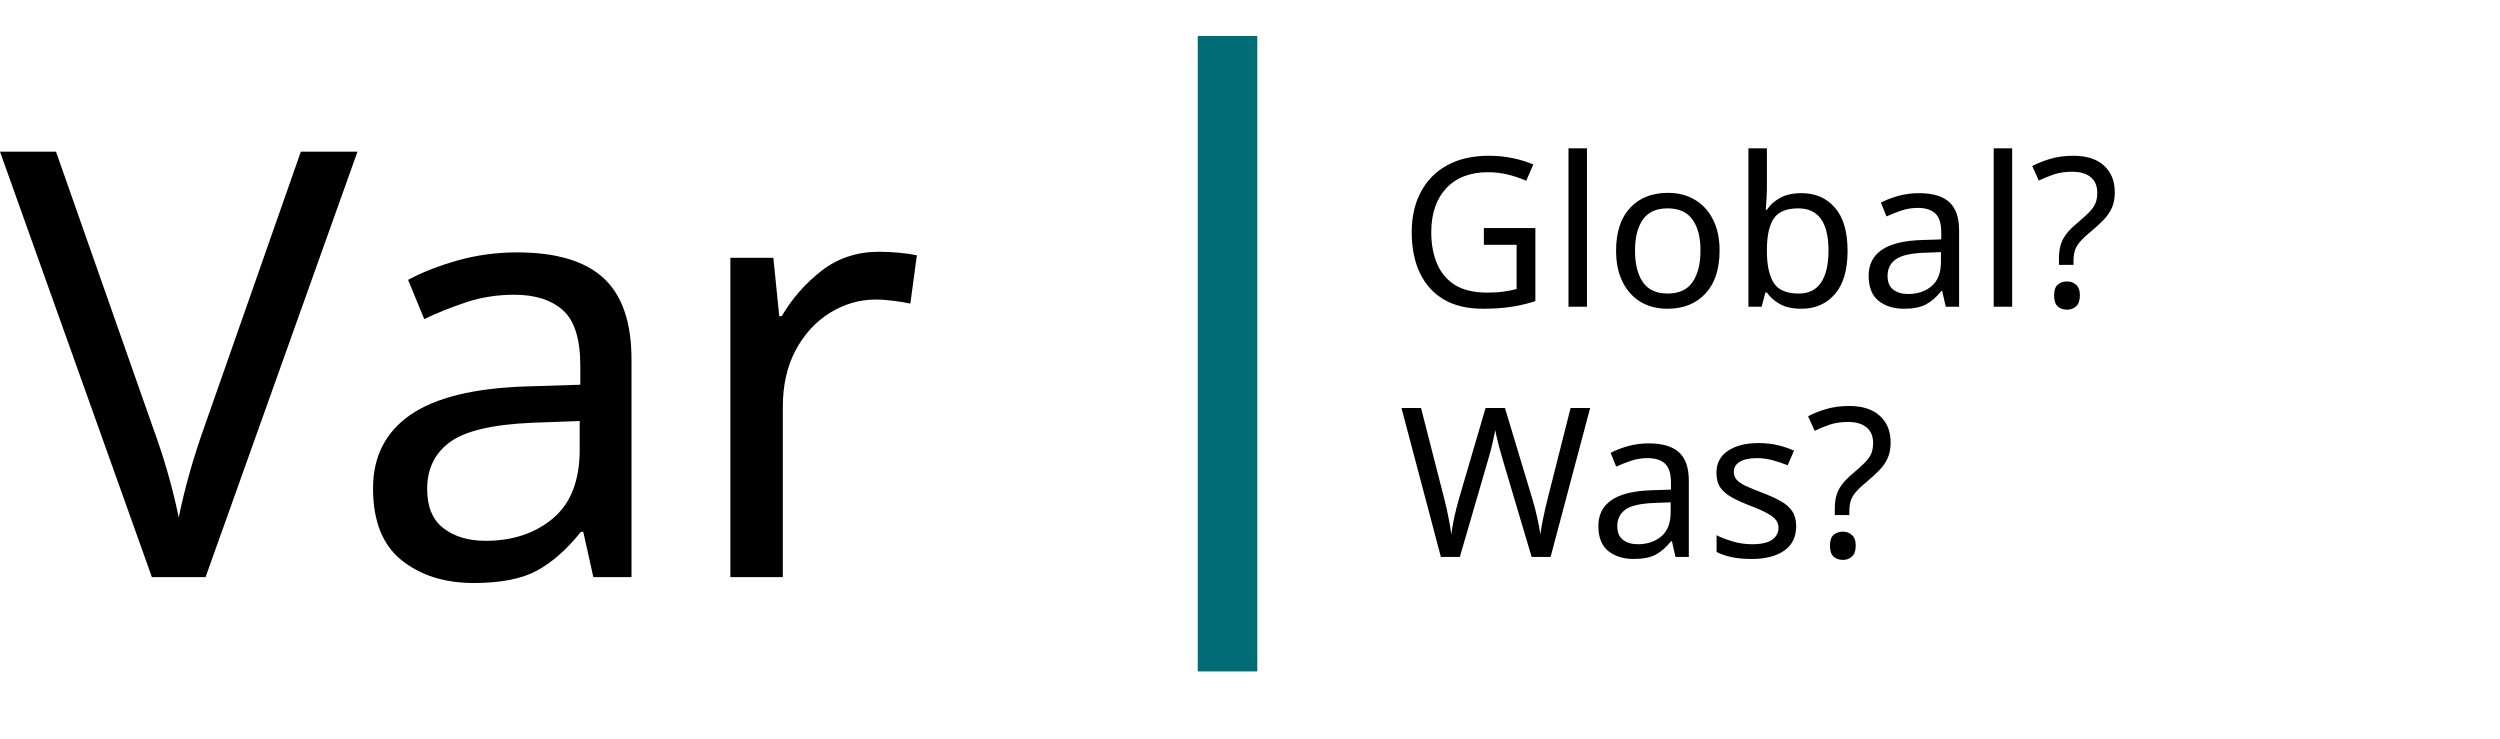
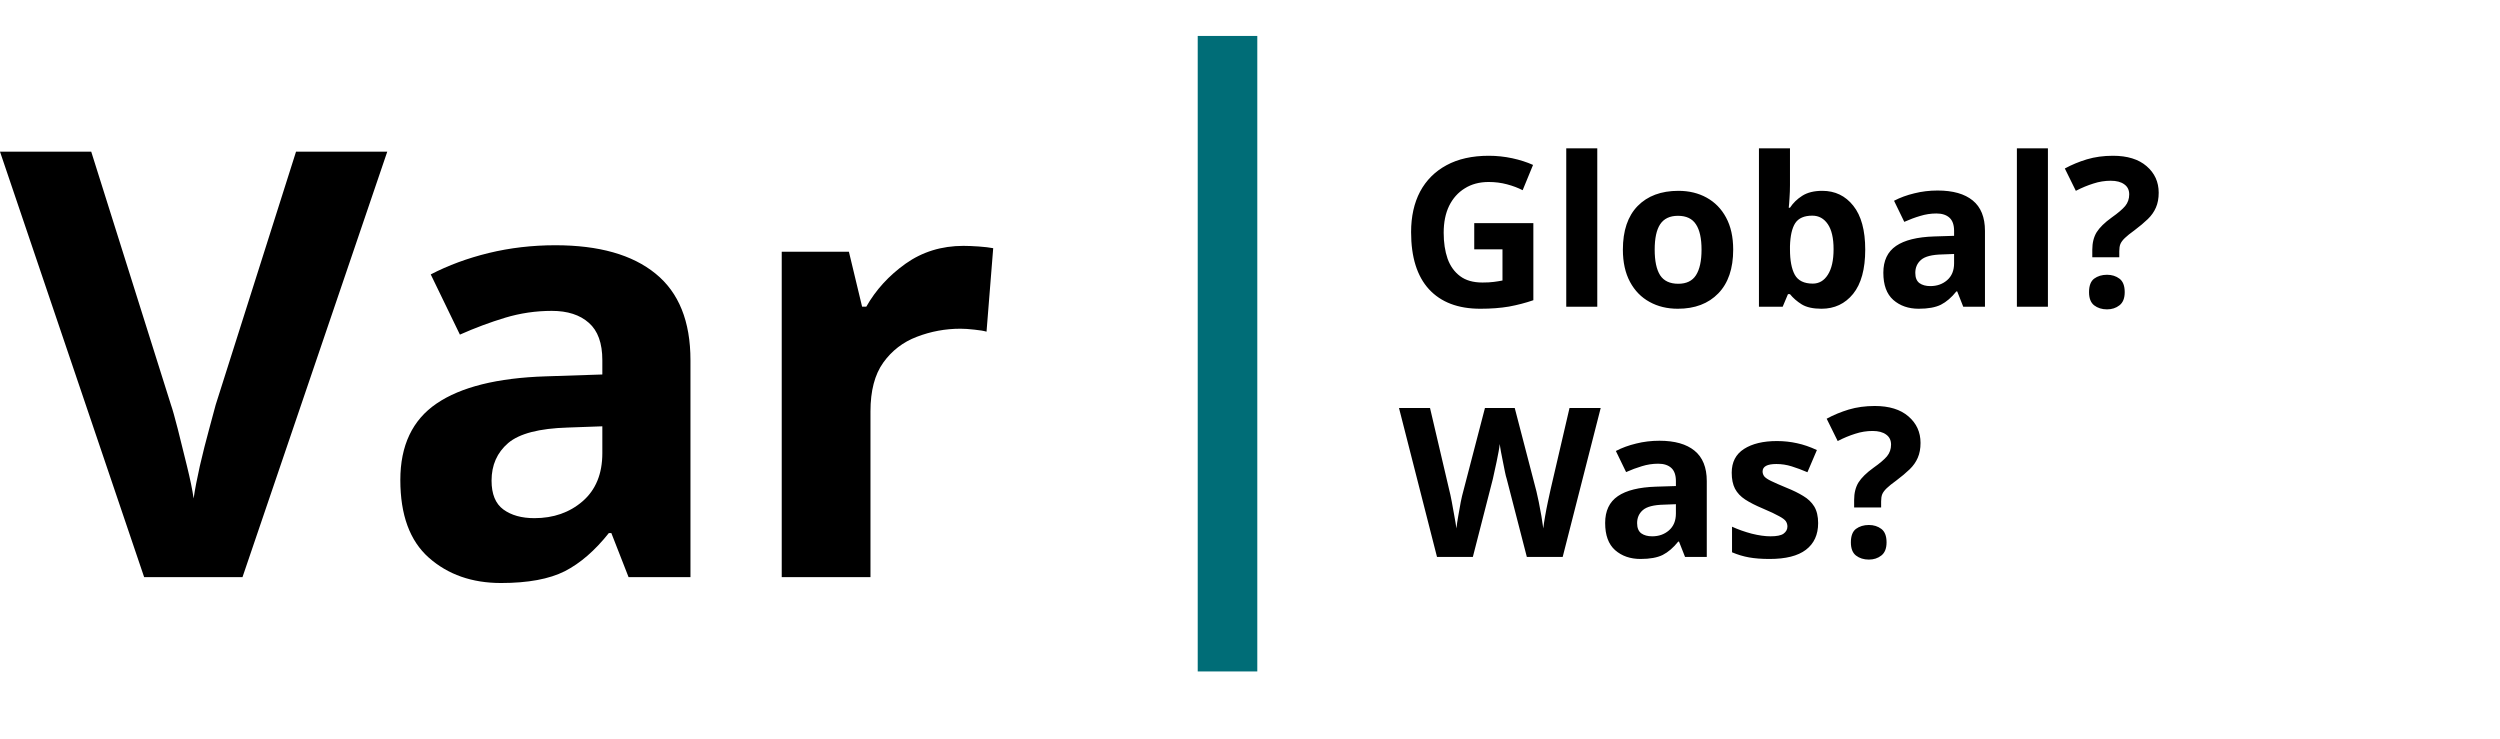
<svg xmlns="http://www.w3.org/2000/svg" id="Layer_2" data-name="Layer 2" viewBox="0 0 251.77 74.38">
  <defs>
    <style>
      .cls-1 {
        font-size: 60px;
      }

      .cls-1, .cls-2 {
        font-family: RobotoMono-Bold, 'Roboto Mono';
-         font-variation-settings: ';
+         font-variation-settings: 'wght' 700;
        font-weight: 700;
+       }
+ 
+       .cls-3 {
+         fill: #006d77;
      }

      .cls-2 {
        font-size: 21px;
-       }
- 
-       .cls-3 {
-         fill: #006d77;
      }
    </style>
  </defs>
  <g id="Layer_1-2" data-name="Layer 1">
    <g>
      <text class="cls-1" transform="translate(0 58.12)">
        <tspan x="0" y="0">Var</tspan>
      </text>
      <rect class="cls-3" x="120.62" y="3.62" width="6" height="64" />
      <text class="cls-2" transform="translate(140.89 30.89)">
        <tspan x="0" y="0">Global?</tspan>
        <tspan x="0" y="25.2">Was?</tspan>
      </text>
    </g>
  </g>
</svg>
